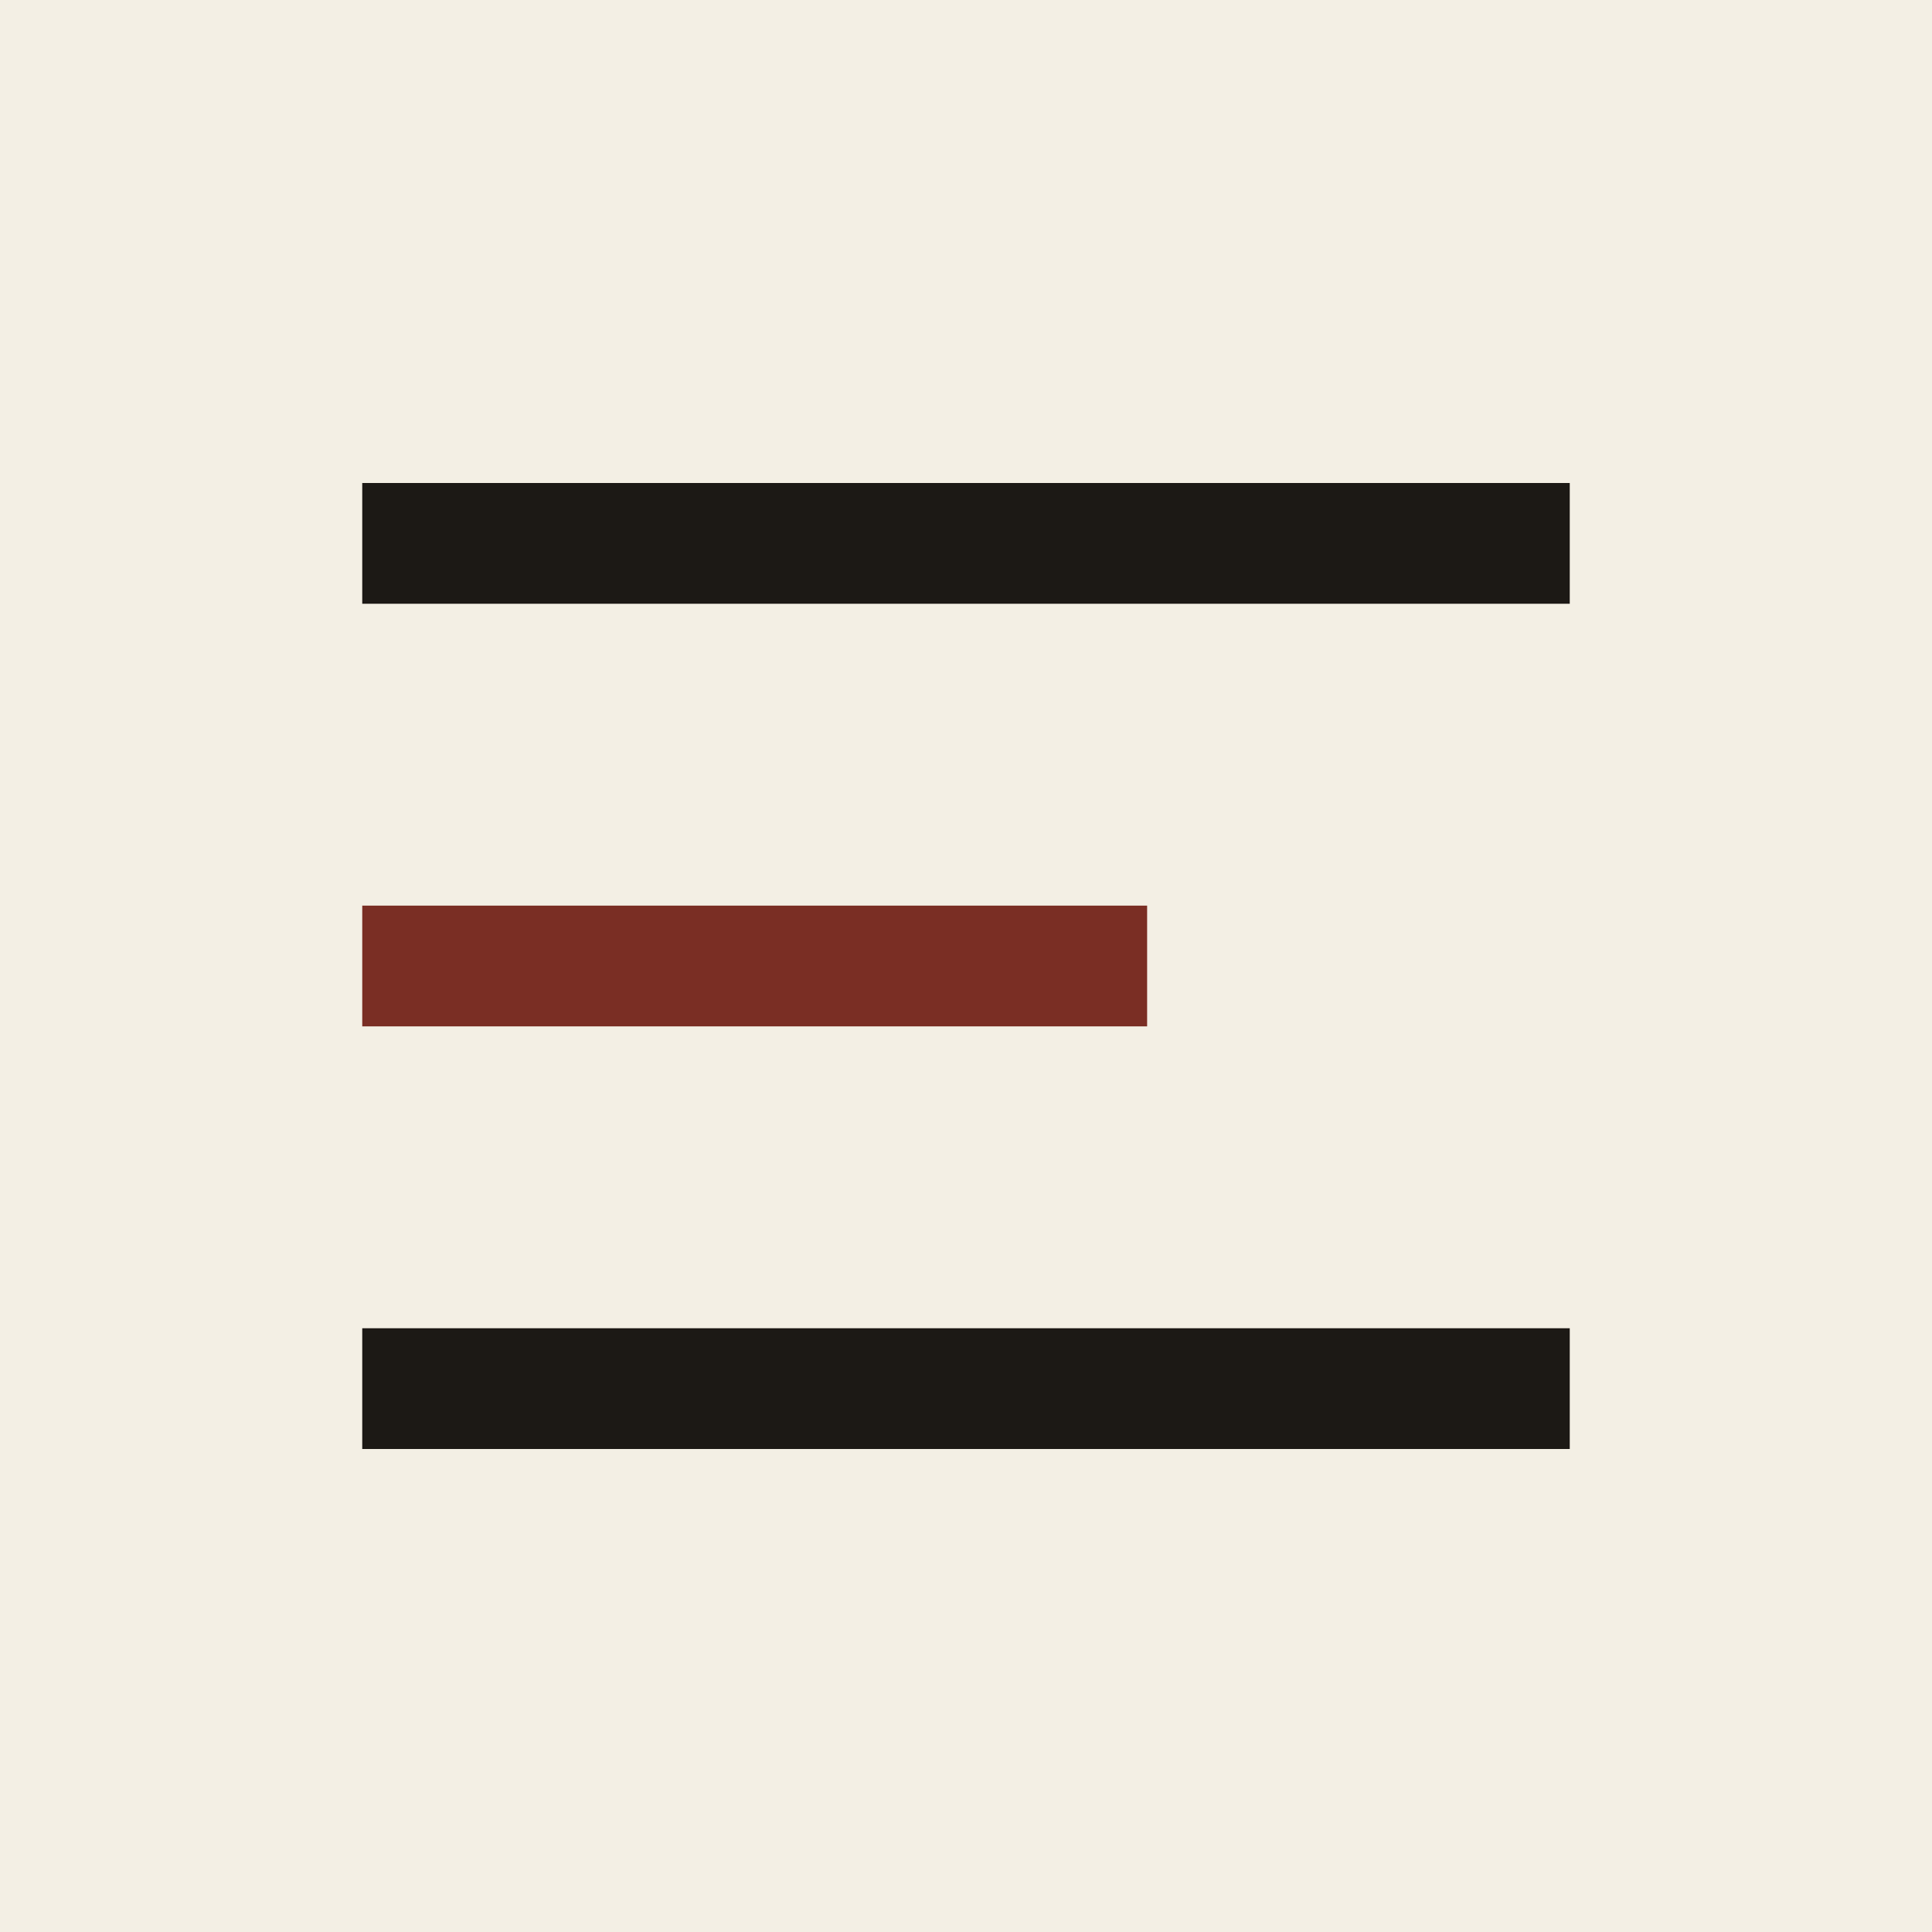
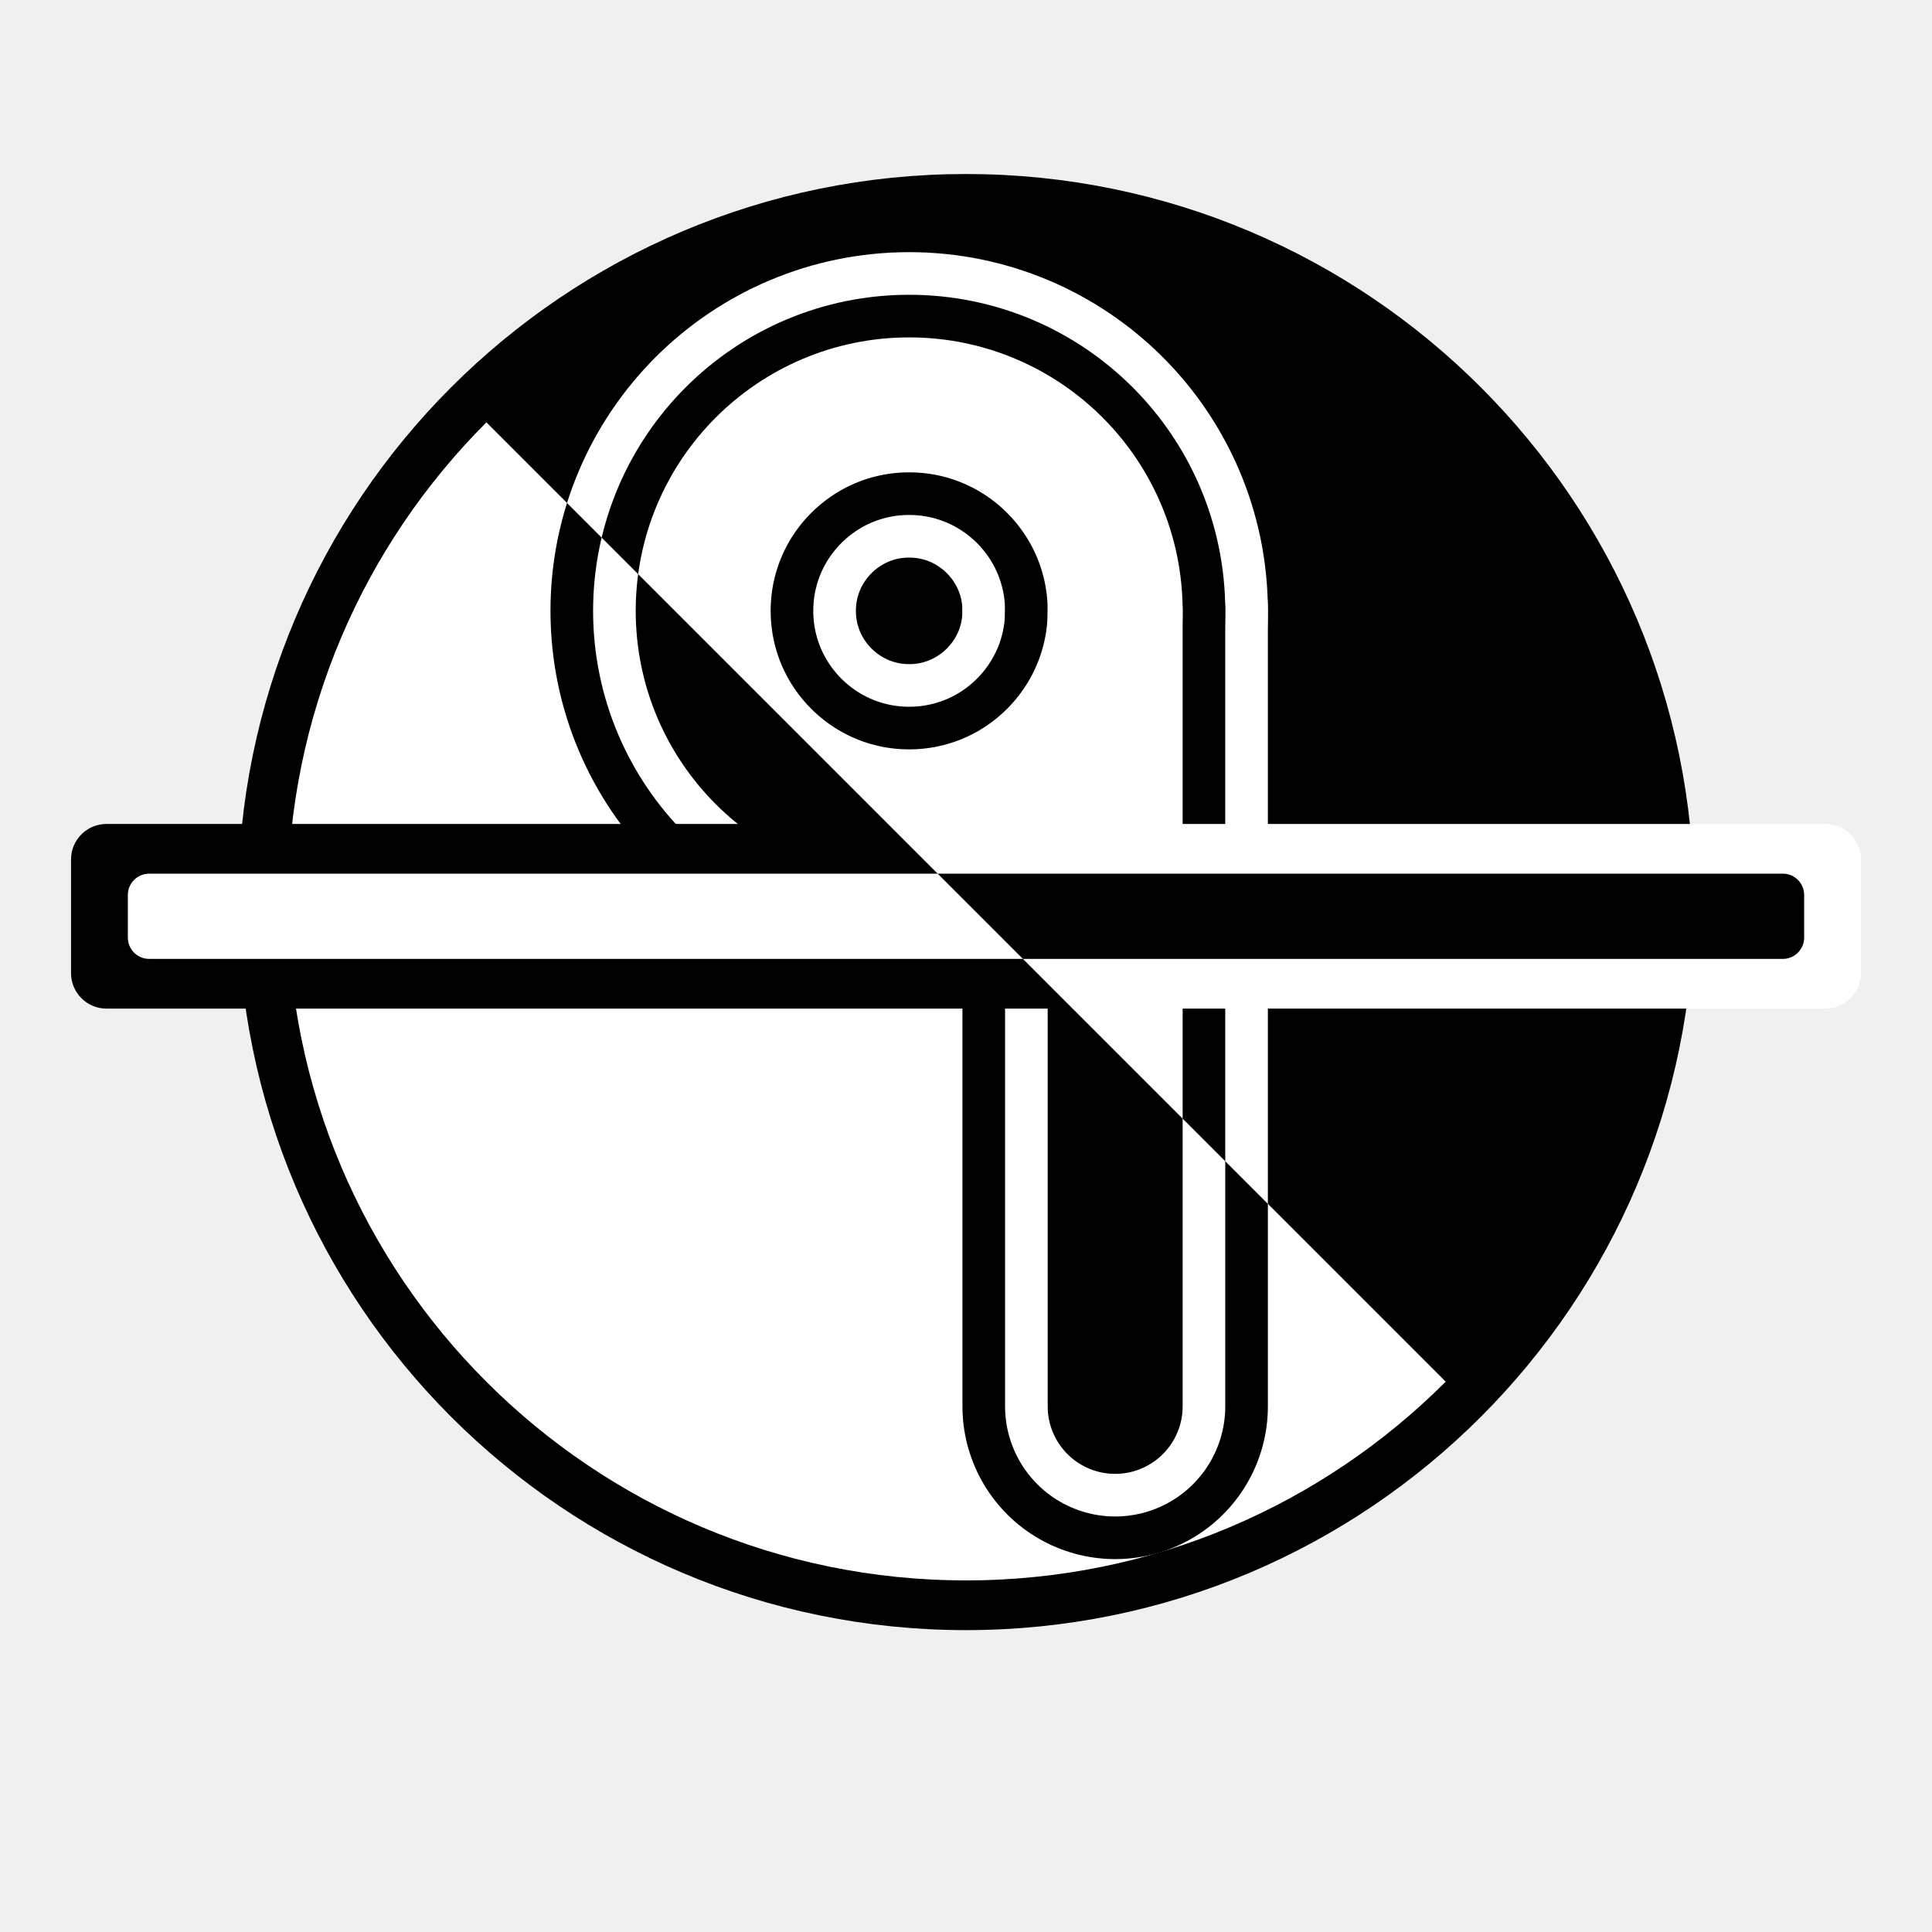
- <svg xmlns="http://www.w3.org/2000/svg" viewBox="0 0 32 32">
-   <rect width="32" height="32" fill="#f3efe4" />
-   <rect x="6" y="8" width="20" height="2" fill="#1c1915" />
-   <rect x="6" y="15" width="13" height="2" fill="#7a2e24" />
-   <rect x="6" y="22" width="20" height="2" fill="#1c1915" />
+ <svg xmlns="http://www.w3.org/2000/svg" viewBox="48 16 544 544" fill="none">
+   <defs>
+     <clipPath id="upper">
+       <polygon points="50,0 640,0 640,590 50,0" />
+     </clipPath>
+     <clipPath id="lower">
+       <polygon points="0,0 50,0 640,590 640,660 0,660" />
+     </clipPath>
+     <symbol id="nine" overflow="visible">
+       <g fill="none" stroke="currentColor" stroke-linecap="round">
+         <circle cx="304" cy="188" r="58" />
+         <line x1="362" y1="188" x2="362" y2="412" />
+       </g>
+     </symbol>
+   </defs>
+   <g clip-path="url(#upper)">
+     <circle cx="320" cy="270" r="198" fill="#000" />
+   </g>
+   <g clip-path="url(#lower)">
+     <circle cx="320" cy="270" r="198" fill="#fff" />
+   </g>
+   <circle cx="320" cy="270" r="198" fill="none" stroke="#000" stroke-width="14" />
+   <g clip-path="url(#upper)" color="#fff">
+     <use href="#nine" stroke-width="86" />
+   </g>
+   <g clip-path="url(#lower)" color="#000">
+     <use href="#nine" stroke-width="86" />
+   </g>
+   <g clip-path="url(#upper)" color="#000">
+     <use href="#nine" stroke-width="62" />
+   </g>
+   <g clip-path="url(#lower)" color="#fff">
+     <use href="#nine" stroke-width="62" />
+   </g>
+   <g clip-path="url(#upper)" color="#fff">
+     <use href="#nine" stroke-width="38" />
+   </g>
+   <g clip-path="url(#lower)" color="#000">
+     <use href="#nine" stroke-width="38" />
+   </g>
+   <g clip-path="url(#upper)">
+     <rect x="68" y="248" width="504" height="52" rx="10" fill="#fff" />
+     <rect x="84" y="262" width="472" height="24" rx="6" fill="#000" />
+   </g>
+   <g clip-path="url(#lower)">
+     <rect x="68" y="248" width="504" height="52" rx="10" fill="#000" />
+     <rect x="84" y="262" width="472" height="24" rx="6" fill="#fff" />
+   </g>
</svg>
